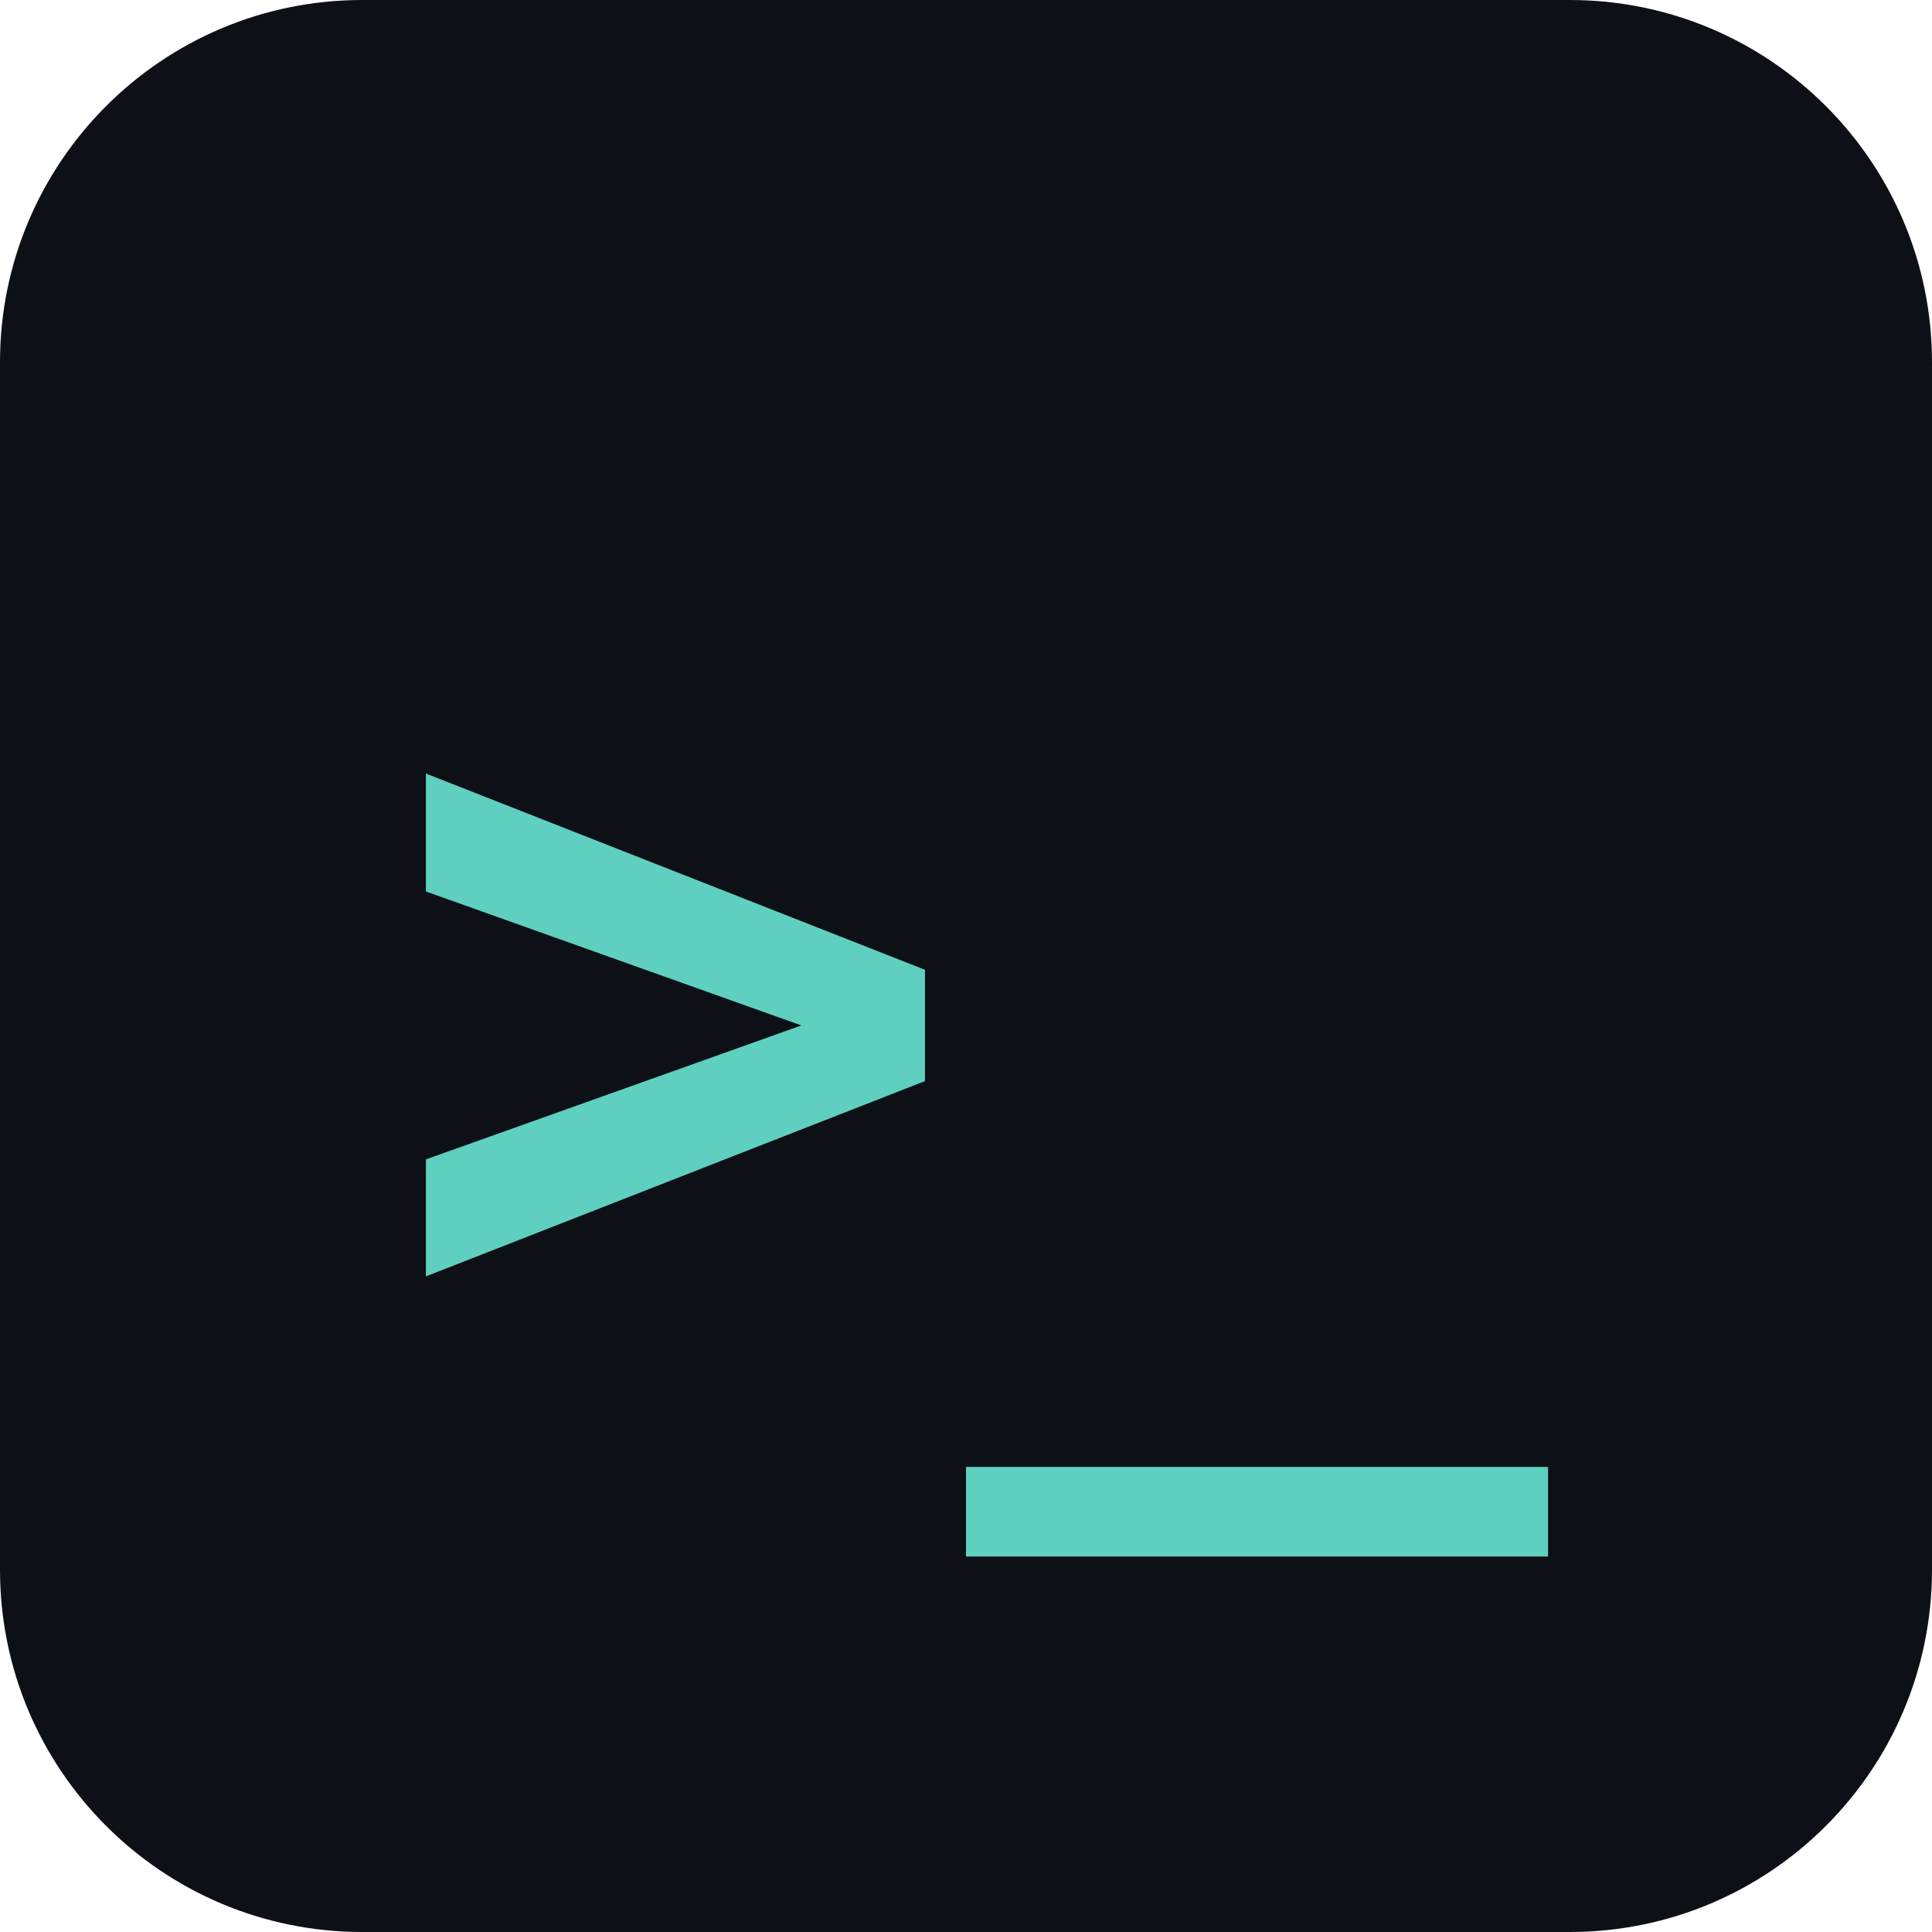
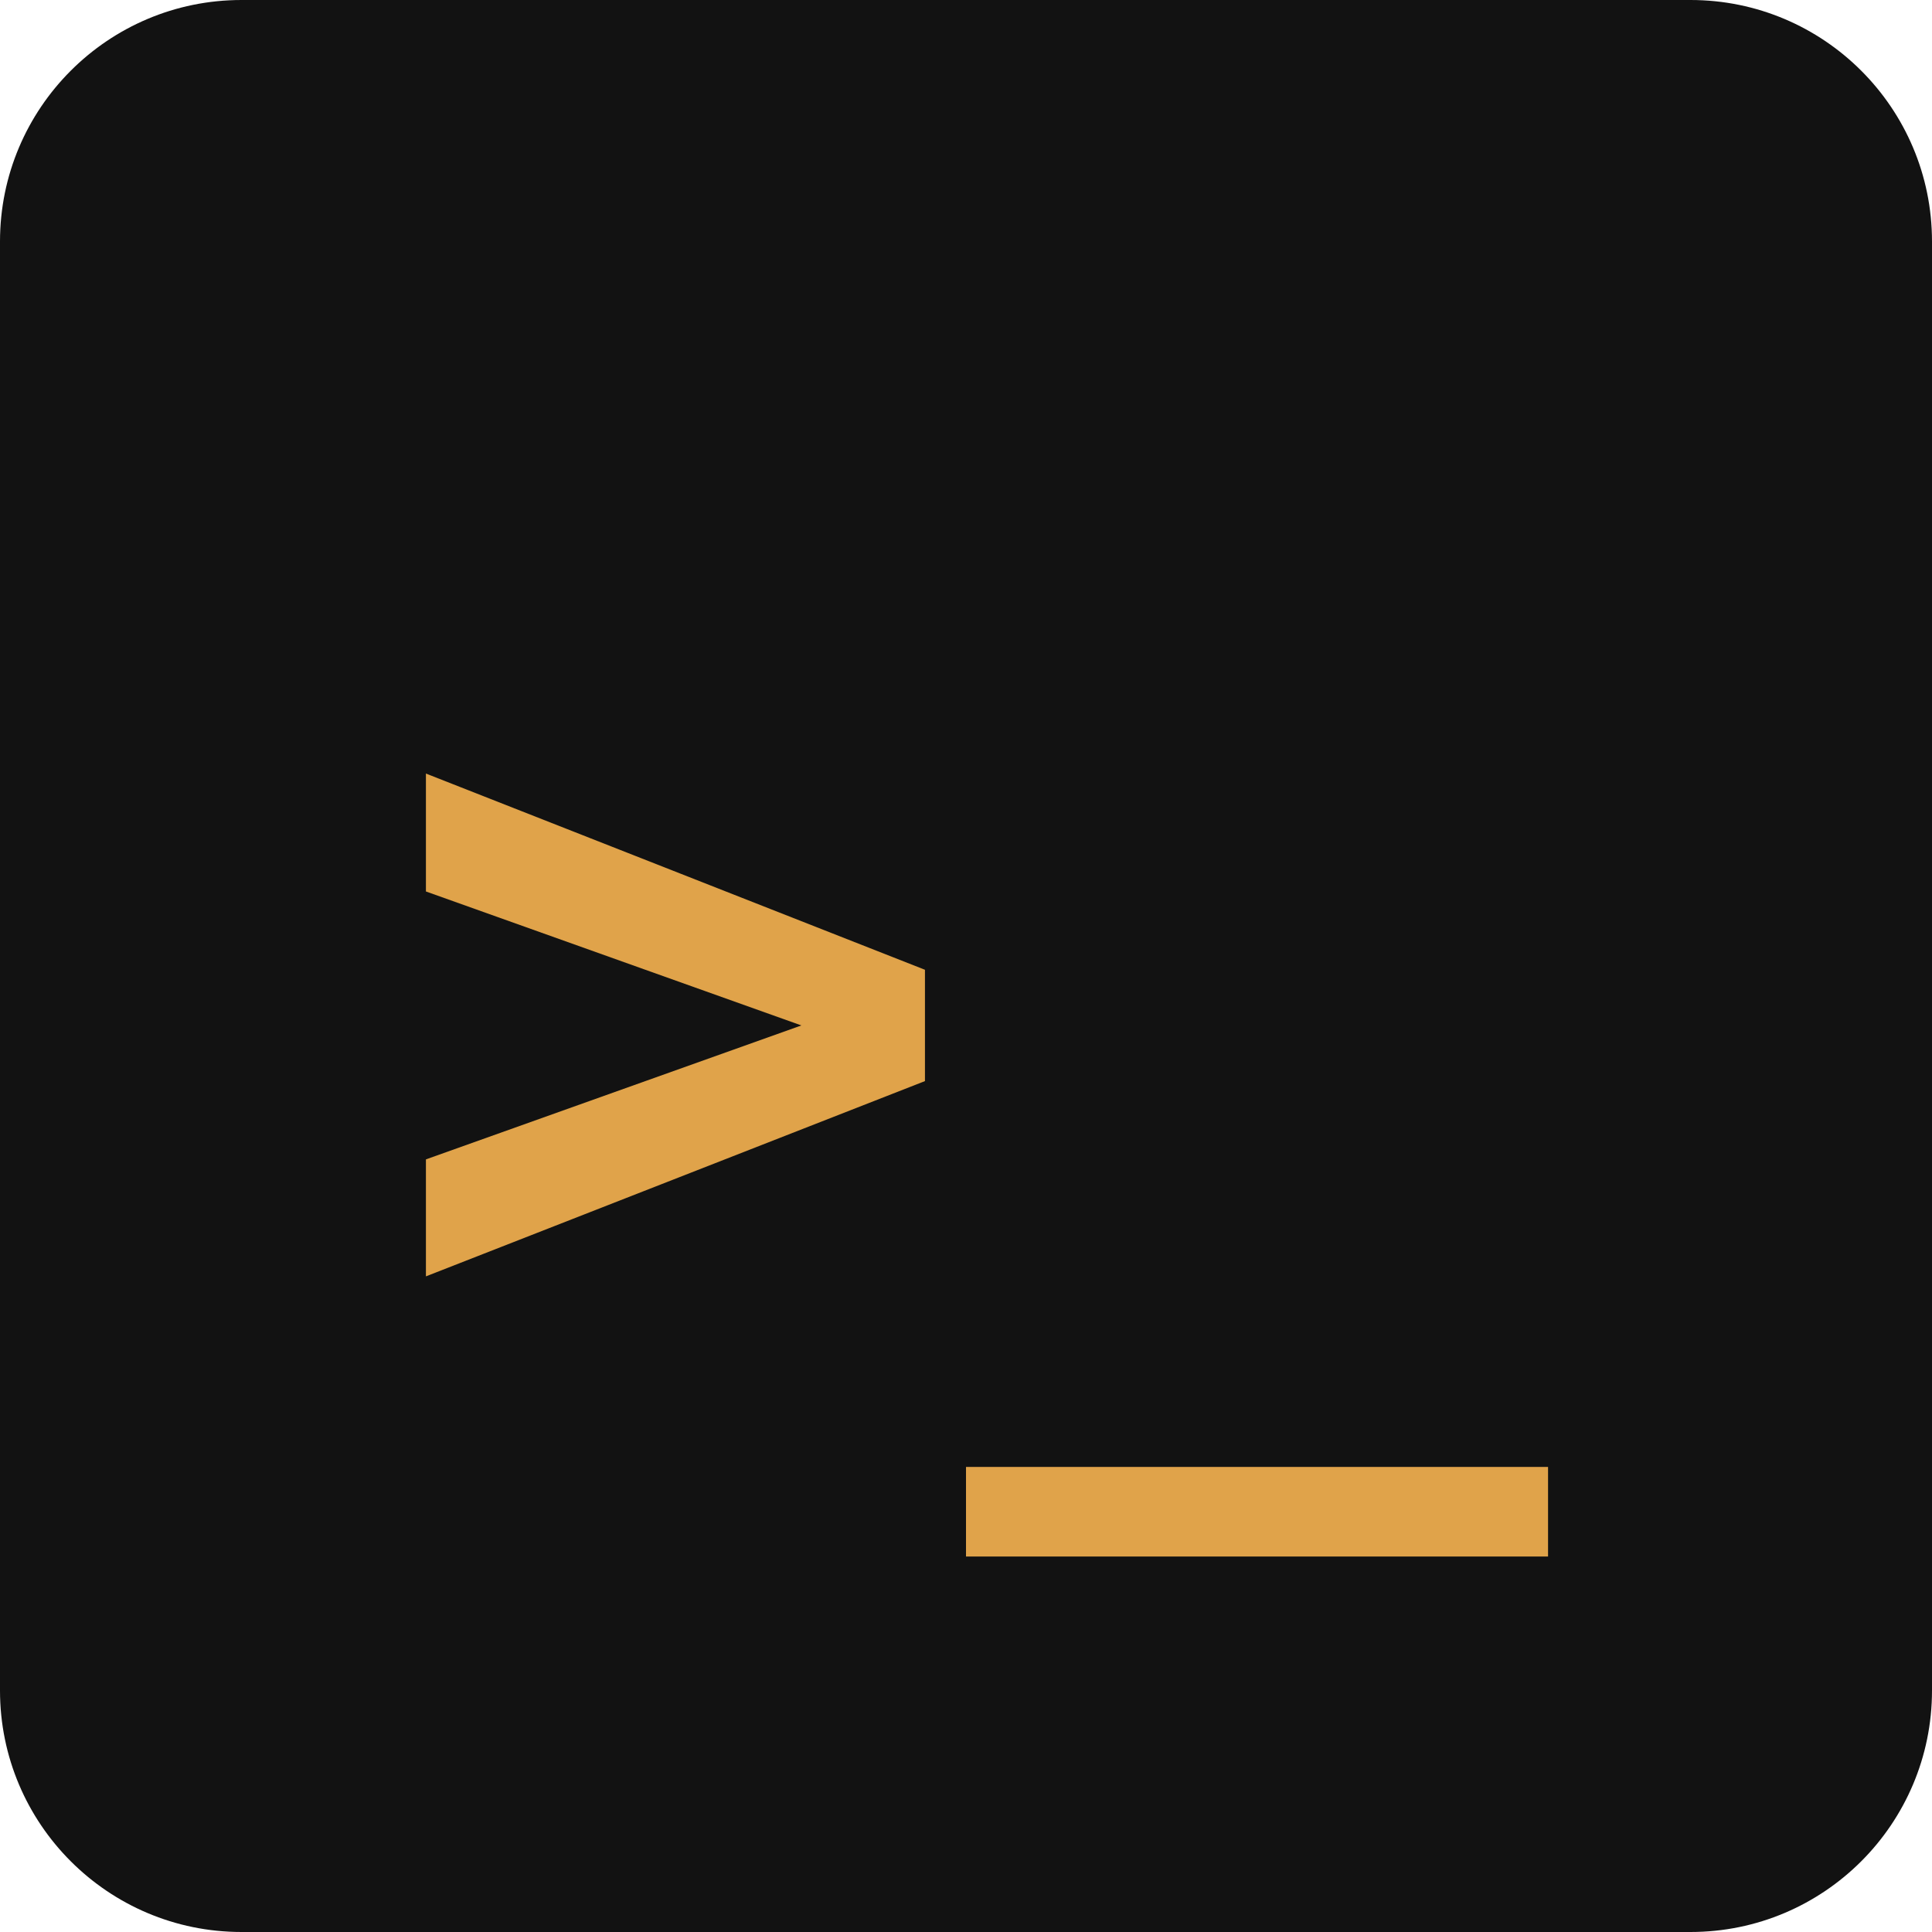
<svg xmlns="http://www.w3.org/2000/svg" viewBox="0 0 32 32">
-   <rect width="32" height="32" rx="6" fill="#0d1117" />
-   <text x="16" y="22" font-family="monospace" font-size="16" font-weight="700" fill="#5fd0c0" text-anchor="middle">&gt;_</text>
+   <rect width="32" height="32" rx="4" fill="#121212" />
+   <text x="16" y="22" font-family="monospace" font-size="16" font-weight="700" fill="#e0a34a" text-anchor="middle">&gt;_</text>
</svg>
